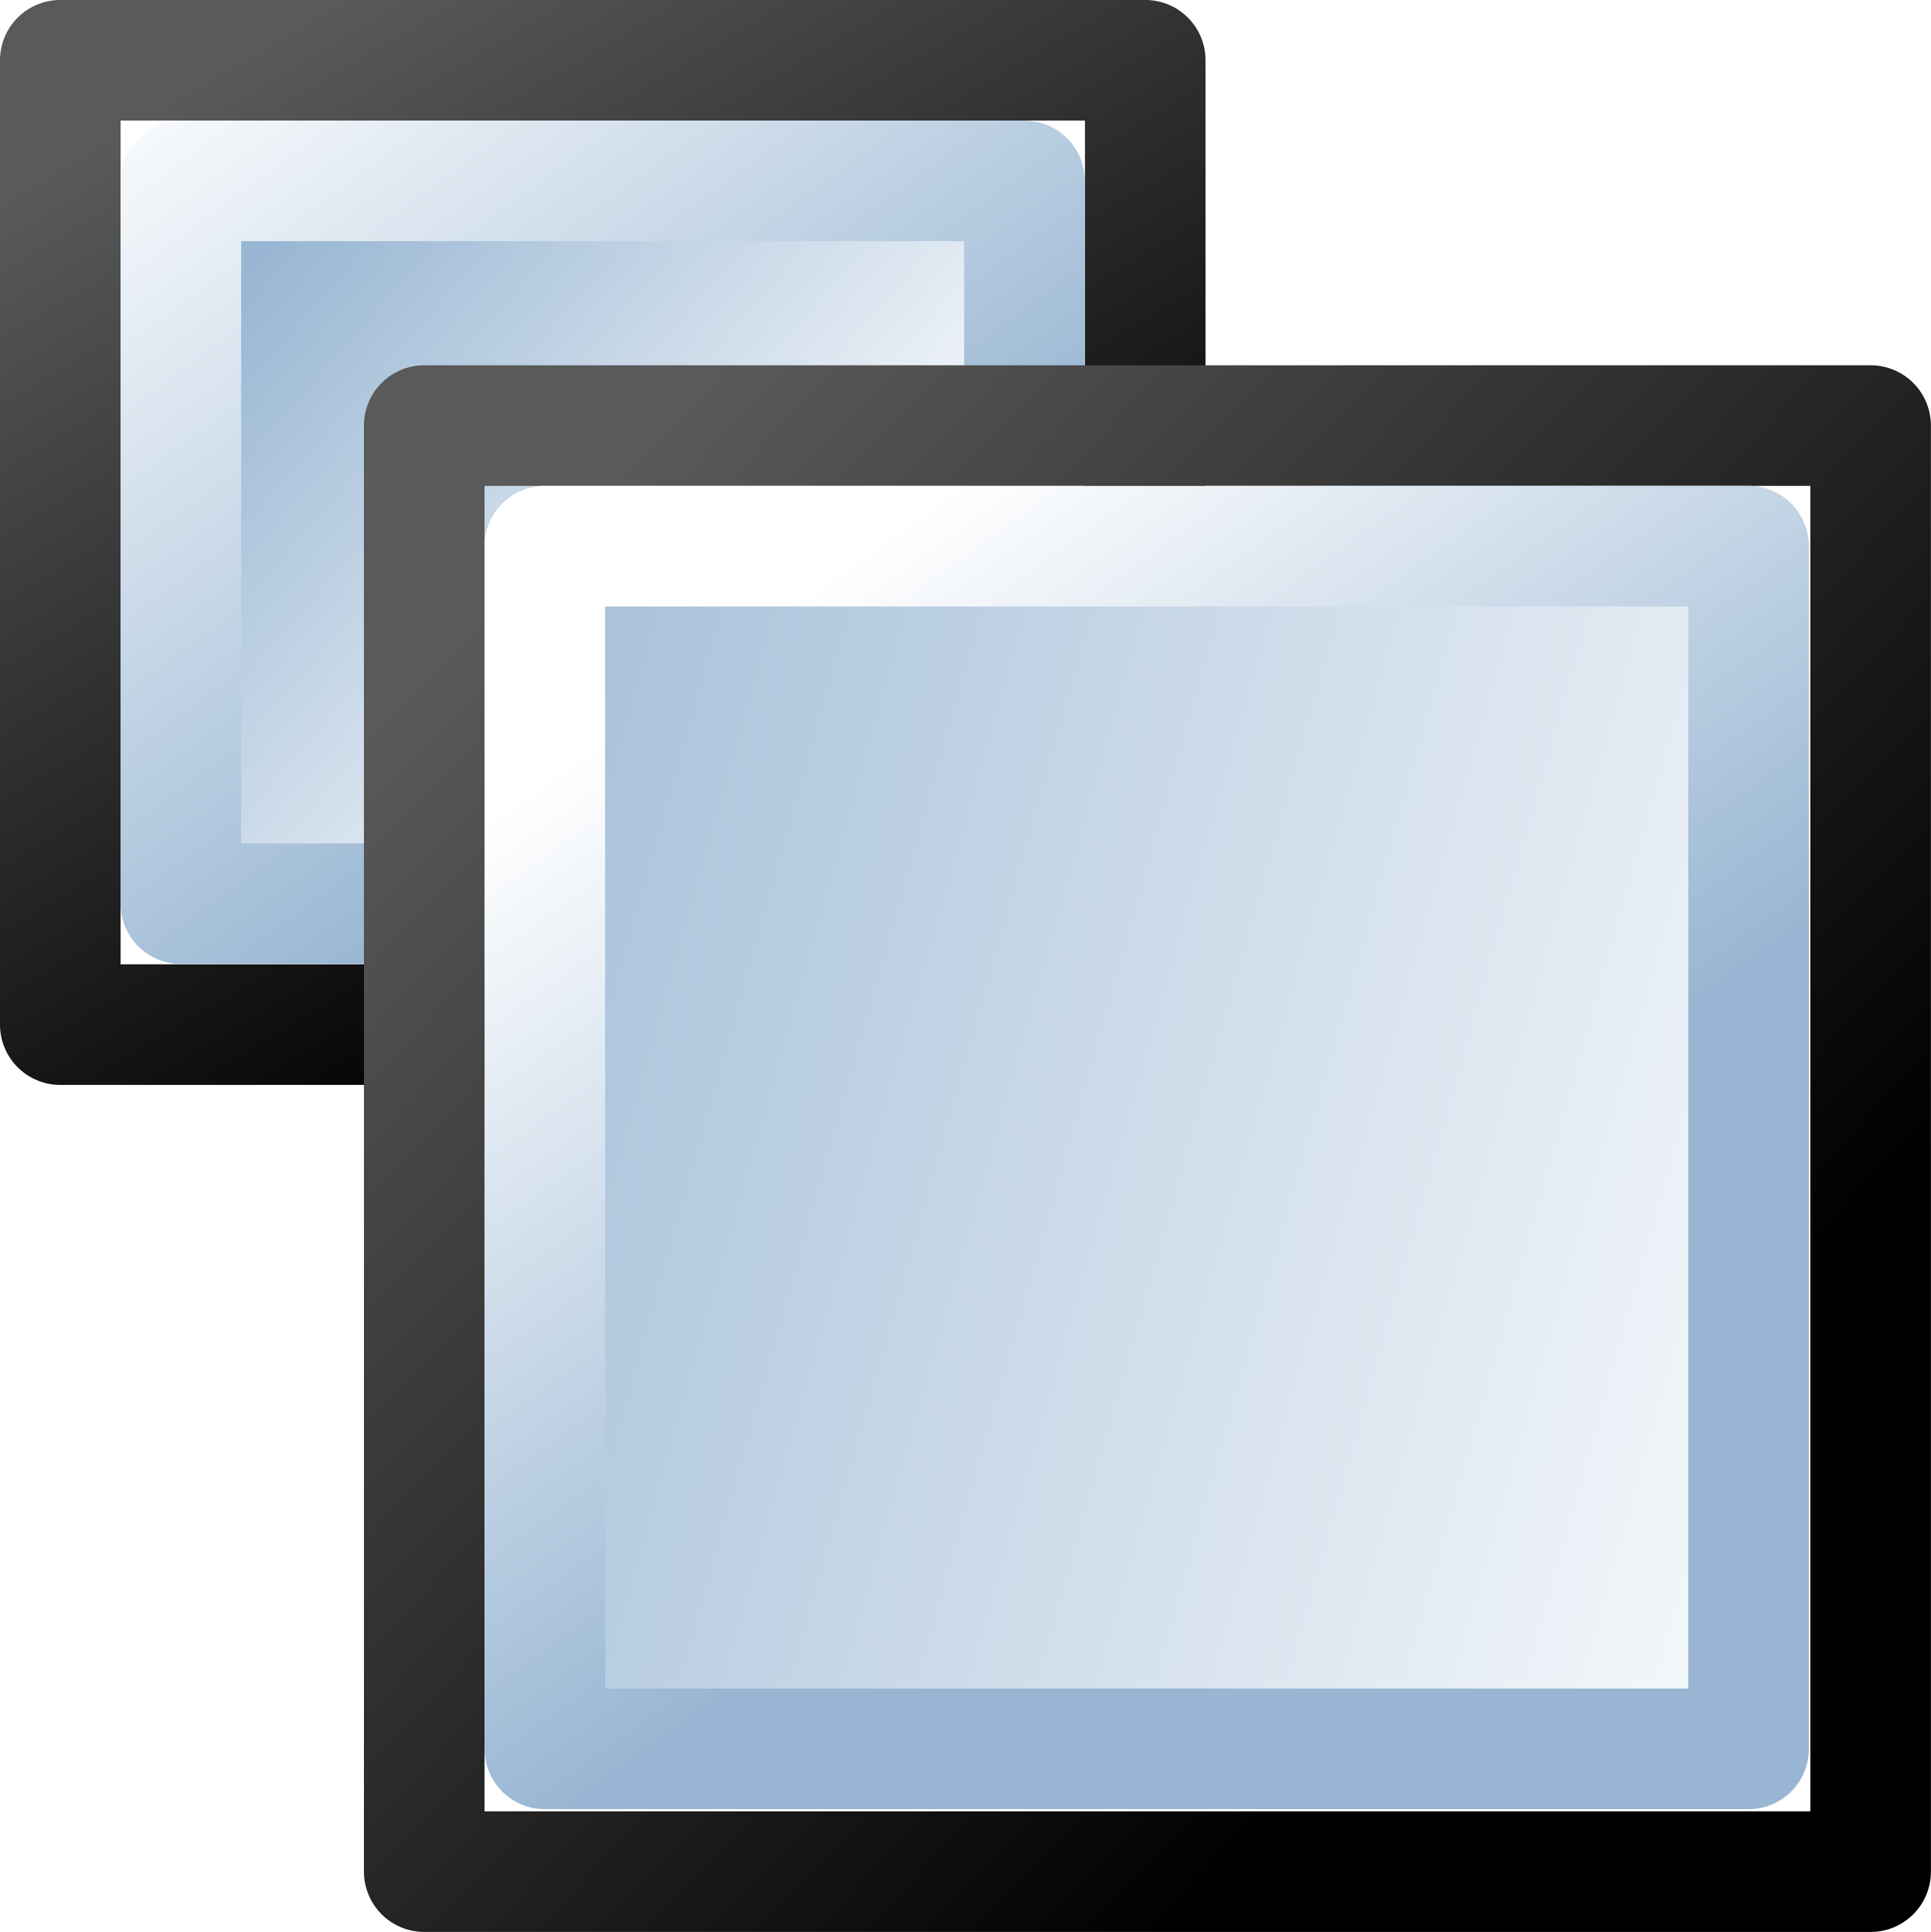
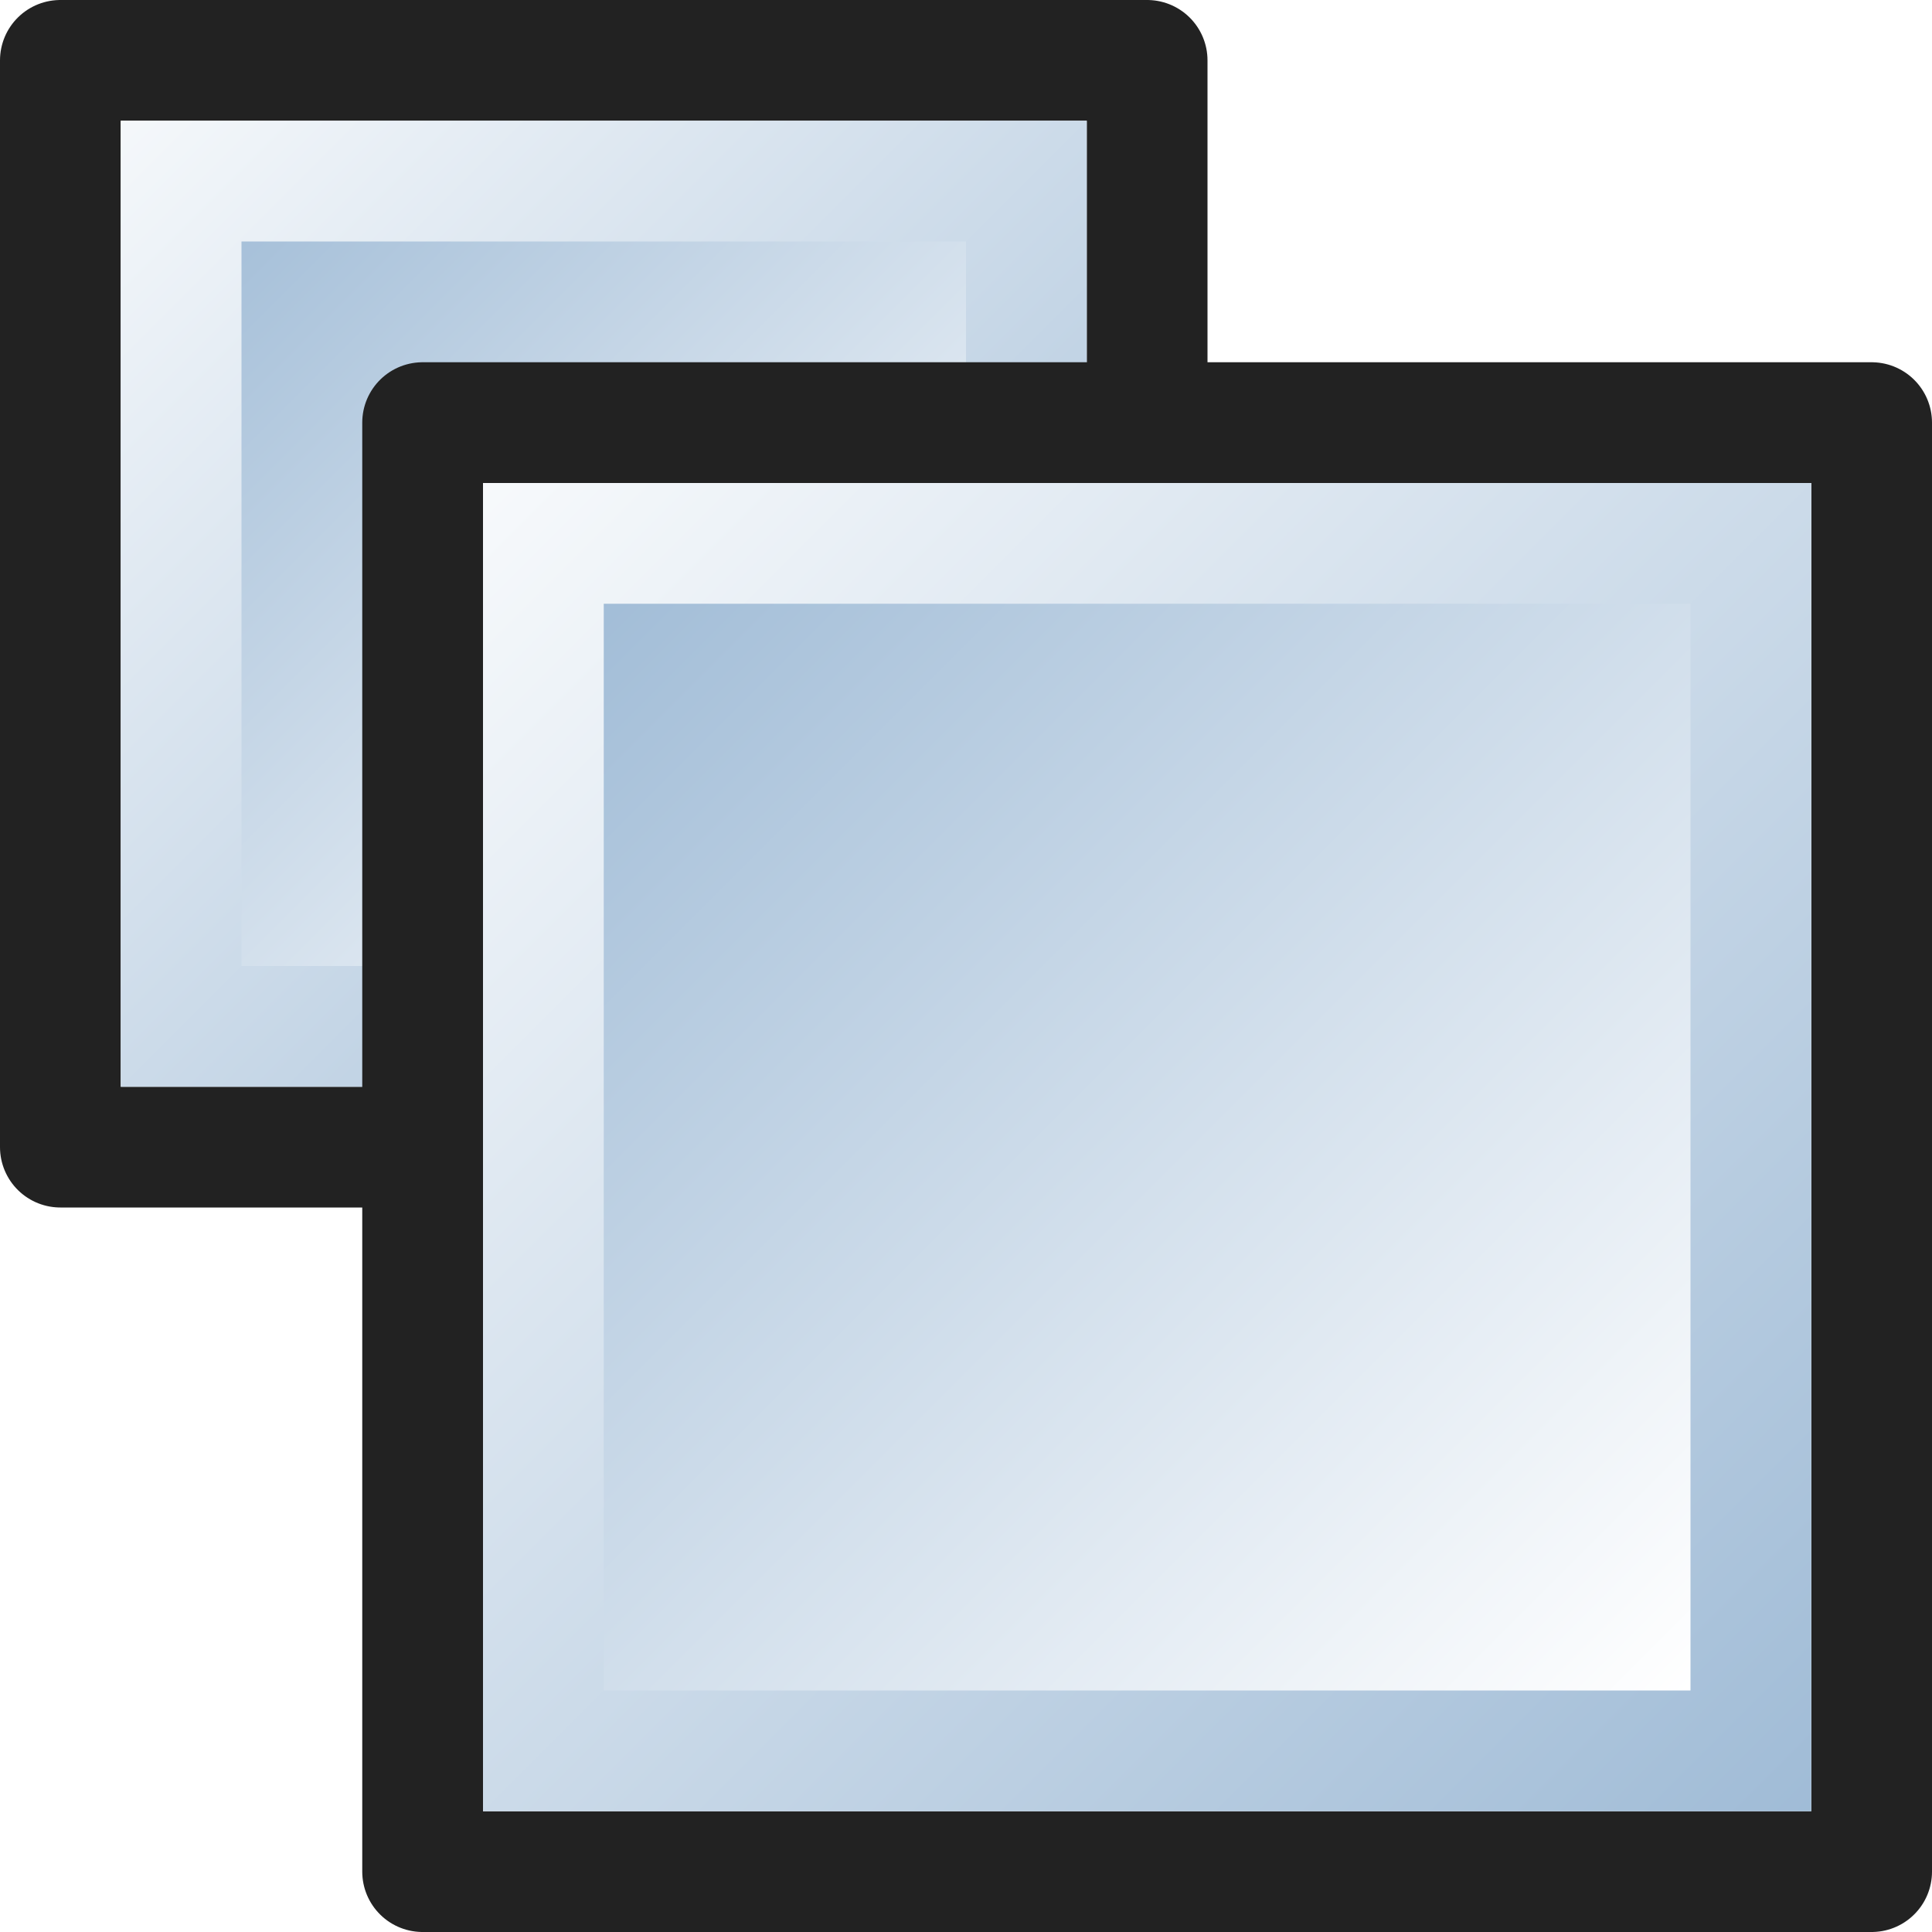
- <svg xmlns="http://www.w3.org/2000/svg" xmlns:xlink="http://www.w3.org/1999/xlink" id="svg1" width="16.011" height="16.019">
-   <defs id="defs3">
-     <linearGradient gradientTransform="matrix(1.49944,0,0,1.713117,-7.27874,-143.5936)" gradientUnits="userSpaceOnUse" id="linearGradient6138" x1="11.88" x2="16.804" xlink:href="#linearGradient5704" y1="205.448" y2="210.872" />
-     <linearGradient id="linearGradient5704">
-       <stop id="stop5706" offset="0" style="stop-color:#5a5a5a;stop-opacity:1" />
-       <stop id="stop5708" offset="1" style="stop-color:#000000;stop-opacity:1" />
+ <svg xmlns="http://www.w3.org/2000/svg" xmlns:xlink="http://www.w3.org/1999/xlink" width="16" height="16">
+   <defs>
+     <linearGradient id="linearGradientVector">
+       <stop offset="0" style="stop-color:#ffffff" />
+       <stop offset="1" style="stop-color:#98b6d3" />
    </linearGradient>
-     <linearGradient gradientTransform="matrix(1.124786,0,0,1.142472,-6.359476,-29.34859)" gradientUnits="userSpaceOnUse" id="linearGradient6124" x1="11.88" x2="15.653" xlink:href="#linearGradient5704" y1="205.448" y2="211.88" />
-     <linearGradient gradientTransform="matrix(0.877306,0,0,1.195484,-6.297976,-49.98854)" gradientUnits="userSpaceOnUse" id="linearGradient6128" x1="15.383" x2="18.529" xlink:href="#linearGradient5740" y1="212.905" y2="218.78" />
-     <linearGradient gradientTransform="matrix(1.66352,0,0,3.319677,-16.32051,-505.9534)" gradientUnits="userSpaceOnUse" id="linearGradient6140" x1="21.81" x2="14.536" xlink:href="#linearGradient5740" y1="219.221" y2="215.111" />
-     <linearGradient gradientTransform="matrix(1.165662,0,0,1.995259,-11.61728,-223.557)" gradientUnits="userSpaceOnUse" id="linearGradient6126" x1="19.639" x2="17.502" xlink:href="#linearGradient5740" y1="218.106" y2="214.88" />
-     <linearGradient id="linearGradient5740">
-       <stop id="stop5742" offset="0" style="stop-color:#ffffff;stop-opacity:1" />
-       <stop id="stop5744" offset="1" style="stop-color:#98b6d3;stop-opacity:1" />
-     </linearGradient>
-     <linearGradient gradientTransform="matrix(1.252006,0,0,1.989026,-8.72932,-217.1732)" gradientUnits="userSpaceOnUse" id="linearGradient6142" x1="16.353" x2="17.988" xlink:href="#linearGradient5740" y1="214.647" y2="218.277" />
+     <linearGradient gradientUnits="userSpaceOnUse" id="linearGradientStroke1" x1="0" x2="10" xlink:href="#linearGradientVector" y1="0" y2="10" />
+     <linearGradient gradientUnits="userSpaceOnUse" id="linearGradientFill1" x1="8" x2="1" xlink:href="#linearGradientVector" y1="8" y2="1" />
+     <linearGradient gradientUnits="userSpaceOnUse" id="linearGradientStroke2" x1="3" x2="16" xlink:href="#linearGradientVector" y1="3" y2="16" />
+     <linearGradient gradientUnits="userSpaceOnUse" id="linearGradientFill2" x1="14" x2="4" xlink:href="#linearGradientVector" y1="14" y2="4" />
  </defs>
-   <g id="edit-duplicate" transform="translate(-4.9601,-204.9404)">
-     <g id="g6144">
-       <rect height="7.996" id="rect6120" style="color:#000000;fill:none;stroke:url(#linearGradient6124);stroke-width:1;stroke-linejoin:round;stroke-miterlimit:0" width="8.997" x="5.46" y="205.44" />
-       <rect height="5.993" id="rect6122" style="color:#000000;fill:url(#linearGradient6126);fill-rule:evenodd;stroke:url(#linearGradient6128);stroke-width:1;stroke-linecap:round;stroke-linejoin:round;stroke-miterlimit:0" width="6.995" x="6.46" y="206.44" />
-       <rect height="11.99" id="rect6134" style="color:#000000;fill:none;stroke:url(#linearGradient6138);stroke-width:1;stroke-linejoin:round;stroke-miterlimit:0" width="11.994" x="8.478" y="208.469" />
-       <rect height="9.972" id="rect6136" style="color:#000000;fill:url(#linearGradient6140);fill-rule:evenodd;stroke:url(#linearGradient6142);stroke-width:1;stroke-linecap:round;stroke-linejoin:round;stroke-miterlimit:0" width="9.982" x="9.478" y="209.469" />
-     </g>
+   <g id="edit-duplicate">
+     <rect x="0.5" y="0.5" width="9" height="9" style="fill:none;stroke:#222222;stroke-linejoin:round" />
+     <rect x="1.5" y="1.5" width="7" height="7" style="fill:url(#linearGradientFill1);stroke:url(#linearGradientStroke1)" />
+     <rect x="3.5" y="3.5" width="12" height="12" style="fill:none;stroke:#222222;stroke-linejoin:round" />
+     <rect x="4.5" y="4.5" width="10" height="10" style="fill:url(#linearGradientFill2);stroke:url(#linearGradientStroke2)" />
  </g>
</svg>
